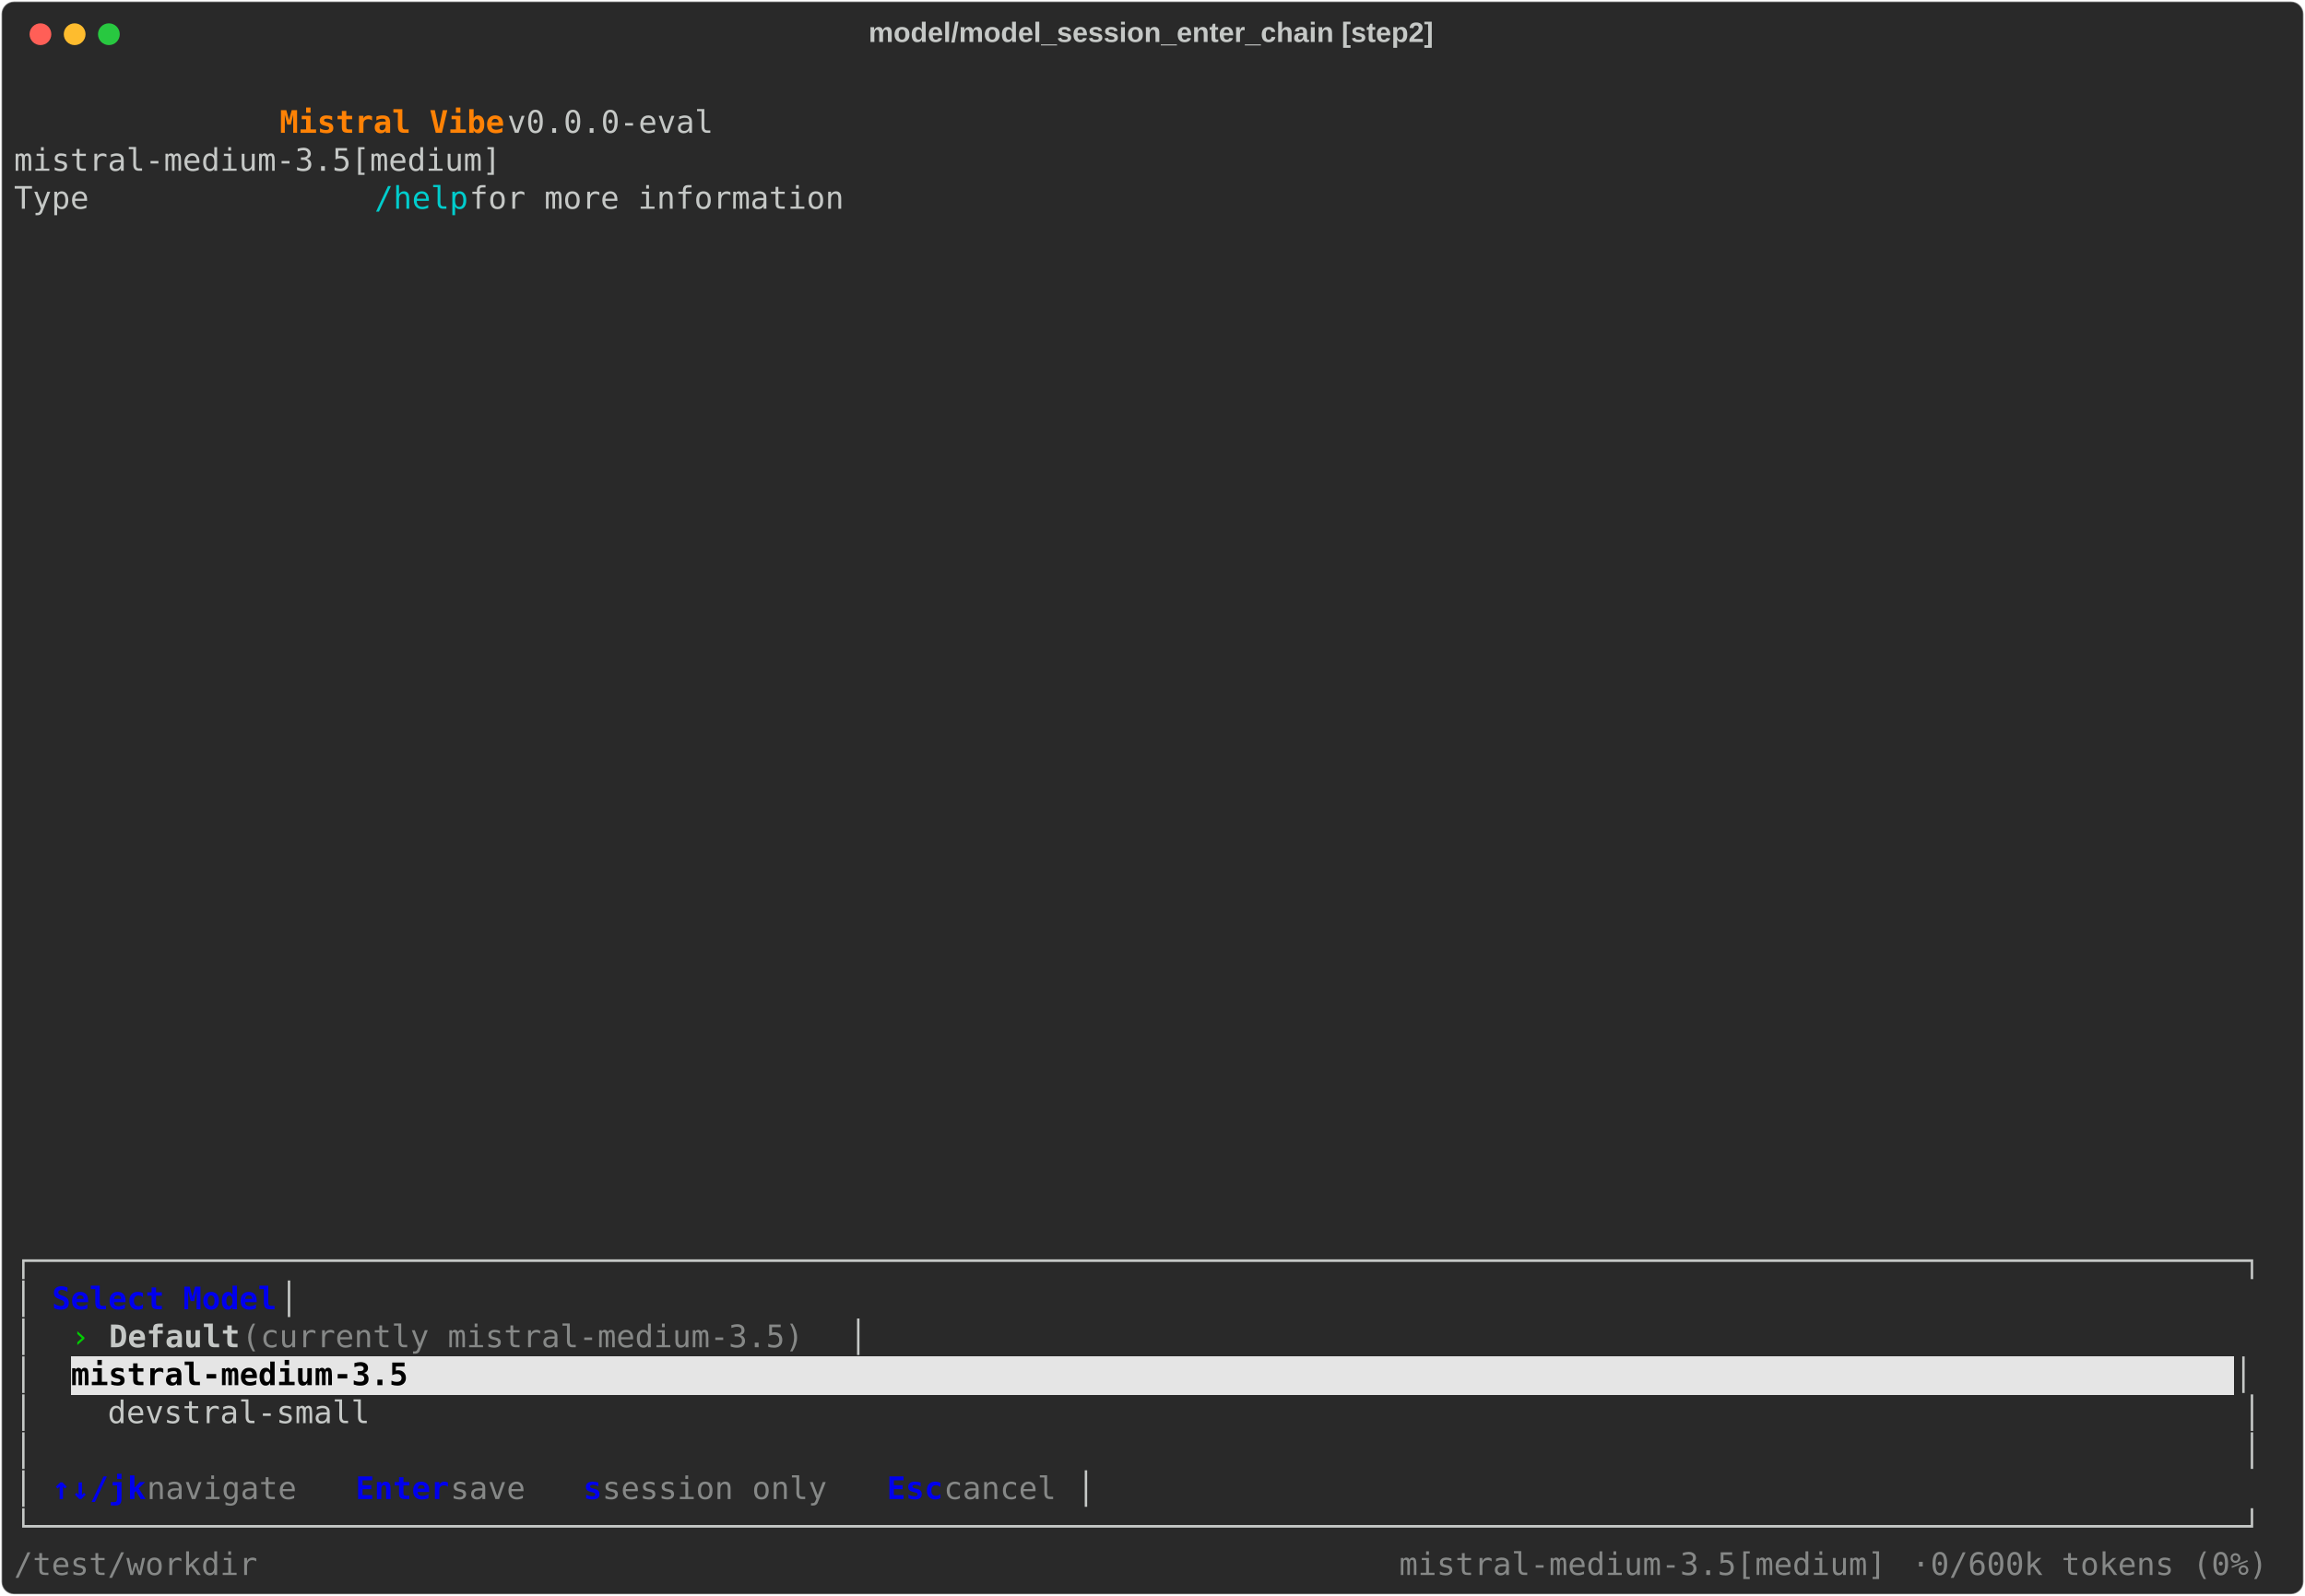
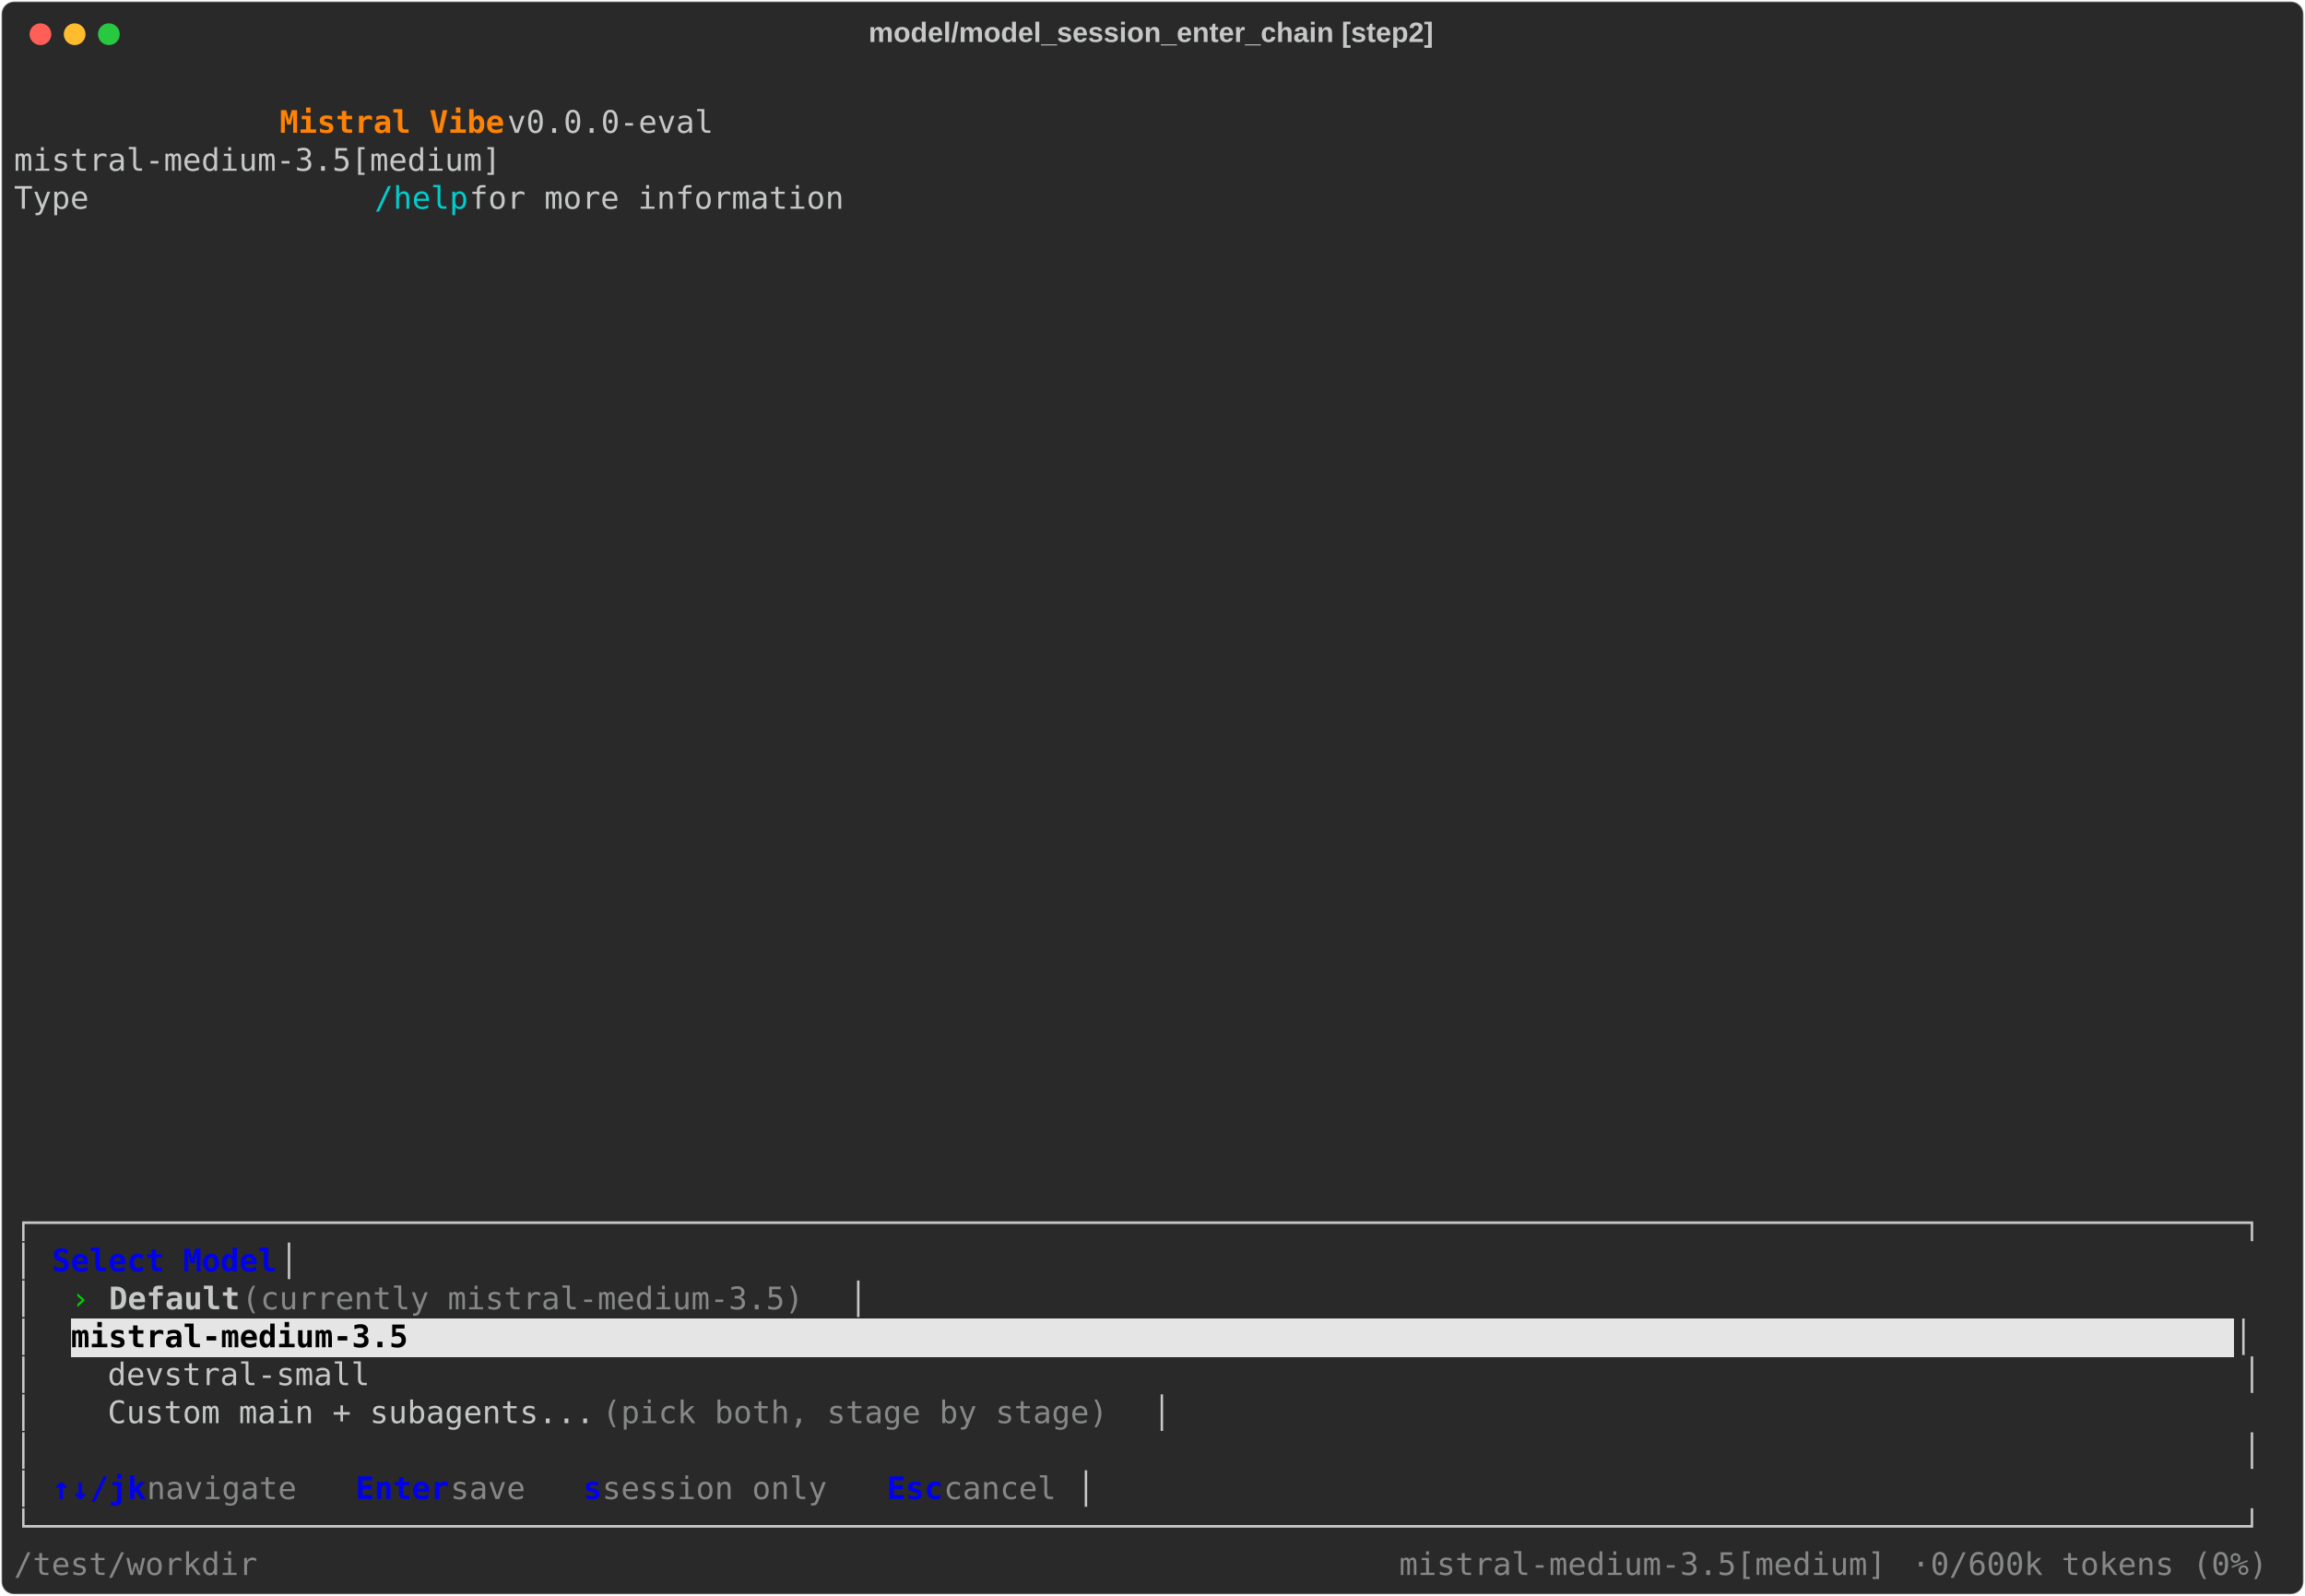
<svg xmlns="http://www.w3.org/2000/svg" class="rich-terminal" viewBox="0 0 1482 1026.0">
  <style>

    @font-face {
        font-family: "Fira Code";
        src: local("FiraCode-Regular"),
                url("https://cdnjs.cloudflare.com/ajax/libs/firacode/6.2.0/woff2/FiraCode-Regular.woff2") format("woff2"),
                url("https://cdnjs.cloudflare.com/ajax/libs/firacode/6.2.0/woff/FiraCode-Regular.woff") format("woff");
        font-style: normal;
        font-weight: 400;
    }
    @font-face {
        font-family: "Fira Code";
        src: local("FiraCode-Bold"),
                url("https://cdnjs.cloudflare.com/ajax/libs/firacode/6.2.0/woff2/FiraCode-Bold.woff2") format("woff2"),
                url("https://cdnjs.cloudflare.com/ajax/libs/firacode/6.2.0/woff/FiraCode-Bold.woff") format("woff");
        font-style: bold;
        font-weight: 700;
    }

    .vibe-matrix {
        font-family: Fira Code, monospace;
        font-size: 20px;
        line-height: 24.4px;
        font-variant-east-asian: full-width;
    }

    .vibe-title {
        font-size: 18px;
        font-weight: bold;
        font-family: arial;
    }

    .vibe-r1 { fill: #c5c8c6 }
.vibe-r2 { fill: #ff8205;font-weight: bold }
.vibe-r3 { fill: #00cdcd }
.vibe-r4 { fill: #0000ee;font-weight: bold }
.vibe-r5 { fill: #00cd00 }
.vibe-r6 { fill: #c5c8c6;font-weight: bold }
.vibe-r7 { fill: #868887 }
.vibe-r8 { fill: #000000;font-weight: bold }
    </style>
  <defs>
    <clipPath id="vibe-clip-terminal">
      <rect x="0" y="0" width="1463.0" height="975.0" />
    </clipPath>
    <clipPath id="vibe-line-0">
      <rect x="0" y="1.5" width="1464" height="24.65" />
    </clipPath>
    <clipPath id="vibe-line-1">
      <rect x="0" y="25.9" width="1464" height="24.65" />
    </clipPath>
    <clipPath id="vibe-line-2">
      <rect x="0" y="50.3" width="1464" height="24.65" />
    </clipPath>
    <clipPath id="vibe-line-3">
      <rect x="0" y="74.7" width="1464" height="24.65" />
    </clipPath>
    <clipPath id="vibe-line-4">
      <rect x="0" y="99.1" width="1464" height="24.65" />
    </clipPath>
    <clipPath id="vibe-line-5">
      <rect x="0" y="123.5" width="1464" height="24.65" />
    </clipPath>
    <clipPath id="vibe-line-6">
      <rect x="0" y="147.9" width="1464" height="24.65" />
    </clipPath>
    <clipPath id="vibe-line-7">
      <rect x="0" y="172.3" width="1464" height="24.65" />
    </clipPath>
    <clipPath id="vibe-line-8">
      <rect x="0" y="196.7" width="1464" height="24.65" />
    </clipPath>
    <clipPath id="vibe-line-9">
      <rect x="0" y="221.1" width="1464" height="24.65" />
    </clipPath>
    <clipPath id="vibe-line-10">
      <rect x="0" y="245.5" width="1464" height="24.65" />
    </clipPath>
    <clipPath id="vibe-line-11">
      <rect x="0" y="269.9" width="1464" height="24.65" />
    </clipPath>
    <clipPath id="vibe-line-12">
      <rect x="0" y="294.3" width="1464" height="24.65" />
    </clipPath>
    <clipPath id="vibe-line-13">
      <rect x="0" y="318.7" width="1464" height="24.65" />
    </clipPath>
    <clipPath id="vibe-line-14">
      <rect x="0" y="343.1" width="1464" height="24.65" />
    </clipPath>
    <clipPath id="vibe-line-15">
      <rect x="0" y="367.5" width="1464" height="24.65" />
    </clipPath>
    <clipPath id="vibe-line-16">
      <rect x="0" y="391.9" width="1464" height="24.65" />
    </clipPath>
    <clipPath id="vibe-line-17">
      <rect x="0" y="416.3" width="1464" height="24.65" />
    </clipPath>
    <clipPath id="vibe-line-18">
      <rect x="0" y="440.7" width="1464" height="24.65" />
    </clipPath>
    <clipPath id="vibe-line-19">
      <rect x="0" y="465.1" width="1464" height="24.65" />
    </clipPath>
    <clipPath id="vibe-line-20">
      <rect x="0" y="489.5" width="1464" height="24.65" />
    </clipPath>
    <clipPath id="vibe-line-21">
      <rect x="0" y="513.9" width="1464" height="24.65" />
    </clipPath>
    <clipPath id="vibe-line-22">
      <rect x="0" y="538.3" width="1464" height="24.65" />
    </clipPath>
    <clipPath id="vibe-line-23">
      <rect x="0" y="562.7" width="1464" height="24.65" />
    </clipPath>
    <clipPath id="vibe-line-24">
      <rect x="0" y="587.1" width="1464" height="24.65" />
    </clipPath>
    <clipPath id="vibe-line-25">
      <rect x="0" y="611.5" width="1464" height="24.65" />
    </clipPath>
    <clipPath id="vibe-line-26">
      <rect x="0" y="635.9" width="1464" height="24.65" />
    </clipPath>
    <clipPath id="vibe-line-27">
      <rect x="0" y="660.3" width="1464" height="24.65" />
    </clipPath>
    <clipPath id="vibe-line-28">
      <rect x="0" y="684.7" width="1464" height="24.65" />
    </clipPath>
    <clipPath id="vibe-line-29">
      <rect x="0" y="709.1" width="1464" height="24.65" />
    </clipPath>
    <clipPath id="vibe-line-30">
      <rect x="0" y="733.5" width="1464" height="24.65" />
    </clipPath>
    <clipPath id="vibe-line-31">
      <rect x="0" y="757.9" width="1464" height="24.65" />
    </clipPath>
    <clipPath id="vibe-line-32">
      <rect x="0" y="782.3" width="1464" height="24.65" />
    </clipPath>
    <clipPath id="vibe-line-33">
      <rect x="0" y="806.7" width="1464" height="24.65" />
    </clipPath>
    <clipPath id="vibe-line-34">
      <rect x="0" y="831.1" width="1464" height="24.65" />
    </clipPath>
    <clipPath id="vibe-line-35">
      <rect x="0" y="855.5" width="1464" height="24.65" />
    </clipPath>
    <clipPath id="vibe-line-36">
      <rect x="0" y="879.9" width="1464" height="24.65" />
    </clipPath>
    <clipPath id="vibe-line-37">
      <rect x="0" y="904.3" width="1464" height="24.65" />
    </clipPath>
    <clipPath id="vibe-line-38">
      <rect x="0" y="928.7" width="1464" height="24.65" />
    </clipPath>
  </defs>
  <rect fill="#292929" stroke="rgba(255,255,255,0.35)" stroke-width="1" x="1" y="1" width="1480" height="1024" rx="8" />
  <text class="vibe-title" fill="#c5c8c6" text-anchor="middle" x="740" y="27">model/model_session_enter_chain [step2]</text>
  <g transform="translate(26,22)">
    <circle cx="0" cy="0" r="7" fill="#ff5f57" />
    <circle cx="22" cy="0" r="7" fill="#febc2e" />
    <circle cx="44" cy="0" r="7" fill="#28c840" />
  </g>
  <g transform="translate(9, 41)" clip-path="url(#vibe-clip-terminal)">
-     <rect fill="#e5e5e5" x="36.6" y="831.1" width="1390.8" height="24.65" shape-rendering="crispEdges" />
+     <rect fill="#e5e5e5" x="36.6" y="806.7" width="1390.8" height="24.65" shape-rendering="crispEdges" />
    <g class="vibe-matrix">
      <text class="vibe-r1" x="1464" y="20" textLength="12.2" clip-path="url(#vibe-line-0)">
</text>
      <text class="vibe-r2" x="170.8 183 195.2 207.4 219.6 231.8 244 256.2 268.4 280.6 292.8 305" y="44.4" clip-path="url(#vibe-line-1)" style="font-variant-ligatures:none;font-kerning:none">Mistral Vibe</text>
      <text class="vibe-r1" x="317.2 329.4 341.6 353.8 366 378.2 390.4 402.6 414.8 427 439.2 451.4 463.6 475.8 488 500.2 512.4 524.6 536.8 549 561.2 573.4 585.6 597.8 610 622.2 634.4 646.6 658.8 671 683.2 695.4 707.6 719.8 732 744.2 756.4 768.6 780.8 793 805.2 817.4 829.6 841.8 854 866.2 878.4 890.6 902.8 915 927.2 939.4 951.6 963.8 976 988.2 1000.4 1012.6 1024.8 1037 1049.2 1061.4 1073.6 1085.8 1098 1110.2 1122.4 1134.6 1146.8 1159 1171.2 1183.4 1195.6 1207.8 1220 1232.2 1244.4 1256.6 1268.8 1281 1293.2 1305.4 1317.6 1329.8 1342 1354.2 1366.4 1378.6 1390.8 1403 1415.2 1427.4 1439.6 1451.8" y="44.4" clip-path="url(#vibe-line-1)" style="font-variant-ligatures:none;font-kerning:none"> v0.0.0-eval                                                                                  </text>
      <text class="vibe-r1" x="1464" y="44.4" textLength="12.2" clip-path="url(#vibe-line-1)">
</text>
      <text class="vibe-r1" x="0 12.2 24.4 36.6 48.8 61 73.2 85.4 97.6 109.8 122 134.2 146.4 158.6 170.8 183 195.2 207.4 219.6 231.8 244 256.2 268.4 280.6 292.8 305 317.2 329.4 341.6 353.8 366 378.2 390.4 402.6 414.8 427 439.2 451.4 463.6 475.8 488 500.2 512.4 524.6 536.8 549 561.2 573.4 585.6 597.8 610 622.2 634.4 646.6 658.8 671 683.2 695.4 707.6 719.8 732 744.2 756.4 768.6 780.8 793 805.2 817.4 829.6 841.8 854 866.2 878.4 890.6 902.8 915 927.2 939.4 951.6 963.8 976 988.2 1000.4 1012.6 1024.8 1037 1049.2 1061.4 1073.6 1085.8 1098 1110.2 1122.4 1134.6 1146.8 1159 1171.2 1183.4 1195.6 1207.8 1220 1232.2 1244.4 1256.6 1268.8 1281 1293.2 1305.4 1317.6 1329.8 1342 1354.2 1366.4 1378.6 1390.8 1403 1415.2 1427.4 1439.6 1451.8" y="68.8" clip-path="url(#vibe-line-2)" style="font-variant-ligatures:none;font-kerning:none">              mistral-medium-3.5[medium]                                                                                </text>
      <text class="vibe-r1" x="1464" y="68.8" textLength="12.2" clip-path="url(#vibe-line-2)">
</text>
      <text class="vibe-r1" x="0 12.2 24.4 36.6 48.8 61 73.2 85.4 97.6 109.8 122 134.2 146.4 158.6 170.8 183 195.2 207.4 219.6" y="93.2" clip-path="url(#vibe-line-3)" style="font-variant-ligatures:none;font-kerning:none">              Type </text>
      <text class="vibe-r3" x="231.8 244 256.2 268.4 280.6" y="93.2" clip-path="url(#vibe-line-3)" style="font-variant-ligatures:none;font-kerning:none">/help</text>
      <text class="vibe-r1" x="292.8 305 317.2 329.4 341.6 353.8 366 378.2 390.4 402.6 414.8 427 439.2 451.4 463.6 475.8 488 500.2 512.4 524.6 536.8 549 561.2 573.4 585.6 597.8 610 622.2 634.4 646.6 658.8 671 683.2 695.4 707.6 719.8 732 744.2 756.4 768.6 780.8 793 805.2 817.4 829.6 841.8 854 866.2 878.4 890.6 902.8 915 927.2 939.4 951.6 963.8 976 988.2 1000.4 1012.6 1024.8 1037 1049.2 1061.4 1073.6 1085.8 1098 1110.2 1122.4 1134.6 1146.8 1159 1171.2 1183.4 1195.6 1207.8 1220 1232.2 1244.4 1256.6 1268.8 1281 1293.2 1305.4 1317.6 1329.8 1342 1354.2 1366.4 1378.6 1390.8 1403 1415.2 1427.4 1439.6 1451.8" y="93.2" clip-path="url(#vibe-line-3)" style="font-variant-ligatures:none;font-kerning:none"> for more information                                                                           </text>
      <text class="vibe-r1" x="1464" y="93.2" textLength="12.2" clip-path="url(#vibe-line-3)">
</text>
      <text class="vibe-r1" x="1464" y="117.6" textLength="12.2" clip-path="url(#vibe-line-4)">
</text>
      <text class="vibe-r1" x="1464" y="142" textLength="12.2" clip-path="url(#vibe-line-5)">
</text>
      <text class="vibe-r1" x="1464" y="166.4" textLength="12.2" clip-path="url(#vibe-line-6)">
</text>
      <text class="vibe-r1" x="1464" y="190.8" textLength="12.2" clip-path="url(#vibe-line-7)">
</text>
      <text class="vibe-r1" x="1464" y="215.2" textLength="12.2" clip-path="url(#vibe-line-8)">
</text>
      <text class="vibe-r1" x="1464" y="239.6" textLength="12.2" clip-path="url(#vibe-line-9)">
</text>
      <text class="vibe-r1" x="1464" y="264" textLength="12.2" clip-path="url(#vibe-line-10)">
</text>
      <text class="vibe-r1" x="1464" y="288.4" textLength="12.2" clip-path="url(#vibe-line-11)">
</text>
      <text class="vibe-r1" x="1464" y="312.8" textLength="12.2" clip-path="url(#vibe-line-12)">
</text>
      <text class="vibe-r1" x="1464" y="337.2" textLength="12.2" clip-path="url(#vibe-line-13)">
</text>
      <text class="vibe-r1" x="1464" y="361.6" textLength="12.2" clip-path="url(#vibe-line-14)">
</text>
      <text class="vibe-r1" x="1464" y="386" textLength="12.2" clip-path="url(#vibe-line-15)">
</text>
      <text class="vibe-r1" x="1464" y="410.4" textLength="12.2" clip-path="url(#vibe-line-16)">
</text>
      <text class="vibe-r1" x="1464" y="434.8" textLength="12.2" clip-path="url(#vibe-line-17)">
</text>
      <text class="vibe-r1" x="1464" y="459.2" textLength="12.2" clip-path="url(#vibe-line-18)">
</text>
      <text class="vibe-r1" x="1464" y="483.6" textLength="12.2" clip-path="url(#vibe-line-19)">
</text>
      <text class="vibe-r1" x="1464" y="508" textLength="12.2" clip-path="url(#vibe-line-20)">
</text>
      <text class="vibe-r1" x="1464" y="532.4" textLength="12.2" clip-path="url(#vibe-line-21)">
</text>
      <text class="vibe-r1" x="1464" y="556.8" textLength="12.2" clip-path="url(#vibe-line-22)">
</text>
      <text class="vibe-r1" x="1464" y="581.2" textLength="12.2" clip-path="url(#vibe-line-23)">
</text>
      <text class="vibe-r1" x="1464" y="605.6" textLength="12.2" clip-path="url(#vibe-line-24)">
</text>
      <text class="vibe-r1" x="1464" y="630" textLength="12.2" clip-path="url(#vibe-line-25)">
</text>
      <text class="vibe-r1" x="1464" y="654.4" textLength="12.2" clip-path="url(#vibe-line-26)">
</text>
      <text class="vibe-r1" x="1464" y="678.8" textLength="12.2" clip-path="url(#vibe-line-27)">
</text>
      <text class="vibe-r1" x="1464" y="703.2" textLength="12.2" clip-path="url(#vibe-line-28)">
</text>
      <text class="vibe-r1" x="1464" y="727.6" textLength="12.2" clip-path="url(#vibe-line-29)">
</text>
+       <text class="vibe-r1" x="0 12.2 24.4 36.6 48.8 61 73.2 85.4 97.6 109.8 122 134.2 146.4 158.6 170.8 183 195.2 207.4 219.6 231.8 244 256.2 268.4 280.6 292.8 305 317.2 329.4 341.6 353.8 366 378.2 390.4 402.6 414.8 427 439.2 451.4 463.6 475.8 488 500.2 512.4 524.6 536.8 549 561.2 573.4 585.6 597.8 610 622.2 634.4 646.6 658.8 671 683.2 695.4 707.6 719.8 732 744.2 756.4 768.6 780.8 793 805.2 817.4 829.6 841.8 854 866.2 878.4 890.6 902.8 915 927.2 939.4 951.6 963.8 976 988.2 1000.4 1012.6 1024.8 1037 1049.2 1061.4 1073.6 1085.8 1098 1110.2 1122.4 1134.6 1146.8 1159 1171.2 1183.4 1195.6 1207.8 1220 1232.2 1244.4 1256.6 1268.8 1281 1293.2 1305.4 1317.6 1329.8 1342 1354.2 1366.4 1378.6 1390.8 1403 1415.2 1427.4 1439.6 1451.8" y="752" clip-path="url(#vibe-line-30)" style="font-variant-ligatures:none;font-kerning:none">┌──────────────────────────────────────────────────────────────────────────────────────────────────────────────────────┐</text>
      <text class="vibe-r1" x="1464" y="752" textLength="12.2" clip-path="url(#vibe-line-30)">
</text>
-       <text class="vibe-r1" x="0 12.2 24.4 36.6 48.8 61 73.2 85.4 97.6 109.8 122 134.2 146.4 158.6 170.8 183 195.2 207.4 219.6 231.8 244 256.2 268.4 280.6 292.8 305 317.2 329.4 341.6 353.8 366 378.2 390.4 402.6 414.8 427 439.2 451.4 463.6 475.8 488 500.2 512.4 524.6 536.8 549 561.2 573.4 585.6 597.8 610 622.2 634.4 646.6 658.8 671 683.2 695.4 707.6 719.8 732 744.2 756.4 768.6 780.8 793 805.2 817.4 829.6 841.8 854 866.2 878.4 890.6 902.8 915 927.2 939.4 951.6 963.8 976 988.2 1000.4 1012.6 1024.8 1037 1049.2 1061.4 1073.6 1085.8 1098 1110.2 1122.4 1134.6 1146.8 1159 1171.2 1183.4 1195.6 1207.8 1220 1232.2 1244.4 1256.6 1268.8 1281 1293.2 1305.4 1317.6 1329.8 1342 1354.2 1366.4 1378.6 1390.8 1403 1415.2 1427.4 1439.6 1451.8" y="776.4" clip-path="url(#vibe-line-31)" style="font-variant-ligatures:none;font-kerning:none">┌──────────────────────────────────────────────────────────────────────────────────────────────────────────────────────┐</text>
+       <text class="vibe-r1" x="0 12.2" y="776.4" clip-path="url(#vibe-line-31)" style="font-variant-ligatures:none;font-kerning:none">│ </text>
+       <text class="vibe-r4" x="24.4 36.6 48.8 61 73.2 85.4 97.6 109.8 122 134.2 146.4 158.6" y="776.4" clip-path="url(#vibe-line-31)" style="font-variant-ligatures:none;font-kerning:none">Select Model</text>
+       <text class="vibe-r1" x="170.8 183 195.2 207.4 219.6 231.8 244 256.2 268.4 280.6 292.8 305 317.2 329.4 341.6 353.8 366 378.2 390.4 402.6 414.8 427 439.2 451.4 463.6 475.8 488 500.2 512.4 524.6 536.8 549 561.2 573.4 585.6 597.8 610 622.2 634.4 646.6 658.8 671 683.2 695.4 707.6 719.8 732 744.2 756.4 768.6 780.8 793 805.2 817.4 829.6 841.8 854 866.2 878.4 890.6 902.8 915 927.2 939.4 951.6 963.8 976 988.2 1000.4 1012.6 1024.8 1037 1049.2 1061.4 1073.6 1085.8 1098 1110.2 1122.4 1134.6 1146.8 1159 1171.2 1183.4 1195.6 1207.8 1220 1232.2 1244.4 1256.6 1268.8 1281 1293.2 1305.4 1317.6 1329.8 1342 1354.2 1366.4 1378.6 1390.8 1403 1415.2 1427.4 1439.6 1451.8" y="776.4" clip-path="url(#vibe-line-31)" style="font-variant-ligatures:none;font-kerning:none">                                                                                                         │</text>
      <text class="vibe-r1" x="1464" y="776.4" textLength="12.2" clip-path="url(#vibe-line-31)">
</text>
-       <text class="vibe-r1" x="0 12.2" y="800.8" clip-path="url(#vibe-line-32)" style="font-variant-ligatures:none;font-kerning:none">│ </text>
-       <text class="vibe-r4" x="24.4 36.6 48.8 61 73.2 85.4 97.6 109.8 122 134.2 146.4 158.6" y="800.8" clip-path="url(#vibe-line-32)" style="font-variant-ligatures:none;font-kerning:none">Select Model</text>
-       <text class="vibe-r1" x="170.8 183 195.2 207.4 219.6 231.8 244 256.2 268.4 280.6 292.8 305 317.2 329.4 341.6 353.8 366 378.2 390.4 402.6 414.8 427 439.2 451.4 463.6 475.8 488 500.2 512.4 524.6 536.8 549 561.2 573.4 585.6 597.8 610 622.2 634.4 646.6 658.8 671 683.2 695.4 707.6 719.8 732 744.2 756.4 768.6 780.8 793 805.2 817.4 829.6 841.8 854 866.2 878.4 890.6 902.8 915 927.2 939.4 951.6 963.8 976 988.2 1000.4 1012.6 1024.8 1037 1049.2 1061.4 1073.6 1085.8 1098 1110.2 1122.4 1134.6 1146.8 1159 1171.2 1183.4 1195.6 1207.8 1220 1232.2 1244.4 1256.6 1268.8 1281 1293.2 1305.4 1317.6 1329.8 1342 1354.2 1366.4 1378.6 1390.8 1403 1415.2 1427.4 1439.6 1451.8" y="800.8" clip-path="url(#vibe-line-32)" style="font-variant-ligatures:none;font-kerning:none">                                                                                                         │</text>
+       <text class="vibe-r1" x="0 12.2 24.4" y="800.8" clip-path="url(#vibe-line-32)" style="font-variant-ligatures:none;font-kerning:none">│  </text>
+       <text class="vibe-r5" x="36.6" y="800.8" textLength="12.2" clip-path="url(#vibe-line-32)">›</text>
+       <text class="vibe-r6" x="61 73.2 85.4 97.6 109.8 122 134.2" y="800.8" clip-path="url(#vibe-line-32)" style="font-variant-ligatures:none;font-kerning:none">Default</text>
+       <text class="vibe-r7" x="146.4 158.6 170.8 183 195.2 207.4 219.6 231.8 244 256.2 268.4 280.6 292.8 305 317.2 329.4 341.6 353.8 366 378.2 390.4 402.6 414.8 427 439.2 451.4 463.6 475.8 488 500.2 512.4 524.6" y="800.8" clip-path="url(#vibe-line-32)" style="font-variant-ligatures:none;font-kerning:none">  (currently mistral-medium-3.5)</text>
+       <text class="vibe-r1" x="536.8 549 561.2 573.4 585.6 597.8 610 622.2 634.4 646.6 658.8 671 683.2 695.4 707.6 719.8 732 744.2 756.4 768.6 780.8 793 805.2 817.4 829.6 841.8 854 866.2 878.4 890.6 902.8 915 927.2 939.4 951.6 963.8 976 988.2 1000.4 1012.6 1024.8 1037 1049.2 1061.4 1073.6 1085.8 1098 1110.2 1122.4 1134.6 1146.8 1159 1171.2 1183.4 1195.6 1207.8 1220 1232.2 1244.4 1256.6 1268.8 1281 1293.2 1305.4 1317.6 1329.8 1342 1354.2 1366.4 1378.6 1390.8 1403 1415.2 1427.4 1439.6 1451.8" y="800.8" clip-path="url(#vibe-line-32)" style="font-variant-ligatures:none;font-kerning:none">                                                                           │</text>
      <text class="vibe-r1" x="1464" y="800.8" textLength="12.2" clip-path="url(#vibe-line-32)">
</text>
      <text class="vibe-r1" x="0 12.2 24.4" y="825.2" clip-path="url(#vibe-line-33)" style="font-variant-ligatures:none;font-kerning:none">│  </text>
-       <text class="vibe-r5" x="36.6" y="825.2" textLength="12.2" clip-path="url(#vibe-line-33)">›</text>
-       <text class="vibe-r6" x="61 73.2 85.4 97.6 109.8 122 134.2" y="825.2" clip-path="url(#vibe-line-33)" style="font-variant-ligatures:none;font-kerning:none">Default</text>
-       <text class="vibe-r7" x="146.4 158.6 170.8 183 195.2 207.4 219.6 231.8 244 256.2 268.4 280.6 292.8 305 317.2 329.4 341.6 353.8 366 378.2 390.4 402.6 414.8 427 439.2 451.4 463.6 475.8 488 500.2 512.4 524.6" y="825.2" clip-path="url(#vibe-line-33)" style="font-variant-ligatures:none;font-kerning:none">  (currently mistral-medium-3.5)</text>
-       <text class="vibe-r1" x="536.8 549 561.2 573.4 585.6 597.8 610 622.2 634.4 646.6 658.8 671 683.2 695.4 707.6 719.8 732 744.2 756.4 768.6 780.8 793 805.2 817.4 829.6 841.8 854 866.2 878.4 890.6 902.8 915 927.2 939.4 951.6 963.8 976 988.2 1000.4 1012.6 1024.8 1037 1049.2 1061.4 1073.6 1085.8 1098 1110.2 1122.4 1134.6 1146.8 1159 1171.2 1183.4 1195.6 1207.8 1220 1232.2 1244.4 1256.6 1268.8 1281 1293.2 1305.4 1317.6 1329.8 1342 1354.2 1366.4 1378.6 1390.8 1403 1415.2 1427.4 1439.6 1451.8" y="825.2" clip-path="url(#vibe-line-33)" style="font-variant-ligatures:none;font-kerning:none">                                                                           │</text>
+       <text class="vibe-r8" x="36.6 48.8 61 73.2 85.4 97.6 109.8 122 134.2 146.4 158.6 170.8 183 195.2 207.4 219.6 231.8 244 256.2 268.4 280.6 292.8 305 317.2 329.4 341.6 353.8 366 378.2 390.4 402.6 414.8 427 439.2 451.4 463.6 475.8 488 500.2 512.4 524.6 536.8 549 561.2 573.4 585.6 597.8 610 622.2 634.4 646.6 658.8 671 683.2 695.4 707.6 719.8 732 744.2 756.4 768.6 780.8 793 805.2 817.4 829.6 841.8 854 866.2 878.4 890.6 902.8 915 927.2 939.4 951.6 963.8 976 988.2 1000.4 1012.6 1024.8 1037 1049.2 1061.4 1073.6 1085.8 1098 1110.2 1122.4 1134.6 1146.8 1159 1171.2 1183.4 1195.6 1207.8 1220 1232.2 1244.4 1256.6 1268.8 1281 1293.2 1305.4 1317.6 1329.8 1342 1354.2 1366.4 1378.6 1390.8 1403 1415.2" y="825.2" clip-path="url(#vibe-line-33)" style="font-variant-ligatures:none;font-kerning:none">  mistral-medium-3.5                                                                                              </text>
+       <text class="vibe-r1" x="1427.4 1439.6 1451.8" y="825.2" clip-path="url(#vibe-line-33)" style="font-variant-ligatures:none;font-kerning:none">  │</text>
      <text class="vibe-r1" x="1464" y="825.2" textLength="12.2" clip-path="url(#vibe-line-33)">
</text>
-       <text class="vibe-r1" x="0 12.2 24.4" y="849.6" clip-path="url(#vibe-line-34)" style="font-variant-ligatures:none;font-kerning:none">│  </text>
-       <text class="vibe-r8" x="36.6 48.8 61 73.2 85.4 97.6 109.8 122 134.2 146.4 158.6 170.8 183 195.2 207.4 219.6 231.8 244 256.2 268.4 280.6 292.8 305 317.2 329.4 341.6 353.8 366 378.2 390.4 402.6 414.8 427 439.2 451.4 463.6 475.8 488 500.2 512.4 524.6 536.8 549 561.2 573.4 585.6 597.8 610 622.2 634.4 646.6 658.8 671 683.2 695.4 707.6 719.8 732 744.2 756.4 768.6 780.8 793 805.2 817.4 829.6 841.8 854 866.2 878.4 890.6 902.8 915 927.2 939.4 951.6 963.8 976 988.2 1000.4 1012.6 1024.8 1037 1049.2 1061.4 1073.6 1085.8 1098 1110.2 1122.4 1134.6 1146.8 1159 1171.2 1183.4 1195.6 1207.8 1220 1232.2 1244.4 1256.6 1268.8 1281 1293.2 1305.4 1317.6 1329.8 1342 1354.2 1366.4 1378.6 1390.8 1403 1415.2" y="849.6" clip-path="url(#vibe-line-34)" style="font-variant-ligatures:none;font-kerning:none">  mistral-medium-3.5                                                                                              </text>
-       <text class="vibe-r1" x="1427.4 1439.6 1451.8" y="849.6" clip-path="url(#vibe-line-34)" style="font-variant-ligatures:none;font-kerning:none">  │</text>
+       <text class="vibe-r1" x="0 12.2 24.4 36.6 48.8 61 73.2 85.4 97.6 109.8 122 134.2 146.4 158.6 170.8 183 195.2 207.4 219.6 231.8 244 256.2 268.4 280.6 292.8 305 317.2 329.4 341.6 353.8 366 378.2 390.4 402.6 414.8 427 439.2 451.4 463.6 475.8 488 500.2 512.4 524.6 536.8 549 561.2 573.4 585.6 597.8 610 622.2 634.4 646.6 658.8 671 683.2 695.4 707.6 719.8 732 744.2 756.4 768.6 780.8 793 805.2 817.4 829.6 841.8 854 866.2 878.4 890.6 902.8 915 927.2 939.4 951.6 963.8 976 988.2 1000.4 1012.6 1024.8 1037 1049.2 1061.4 1073.6 1085.8 1098 1110.2 1122.4 1134.6 1146.8 1159 1171.2 1183.4 1195.6 1207.8 1220 1232.2 1244.4 1256.6 1268.8 1281 1293.2 1305.4 1317.6 1329.8 1342 1354.2 1366.4 1378.6 1390.8 1403 1415.2 1427.4 1439.6 1451.8" y="849.6" clip-path="url(#vibe-line-34)" style="font-variant-ligatures:none;font-kerning:none">│    devstral-small                                                                                                    │</text>
      <text class="vibe-r1" x="1464" y="849.6" textLength="12.2" clip-path="url(#vibe-line-34)">
</text>
-       <text class="vibe-r1" x="0 12.2 24.4 36.6 48.8 61 73.2 85.4 97.6 109.8 122 134.2 146.4 158.6 170.8 183 195.2 207.4 219.6 231.8 244 256.2 268.4 280.6 292.8 305 317.2 329.4 341.6 353.8 366 378.2 390.4 402.6 414.8 427 439.2 451.4 463.6 475.8 488 500.2 512.4 524.6 536.8 549 561.2 573.4 585.6 597.8 610 622.2 634.4 646.6 658.8 671 683.2 695.4 707.6 719.8 732 744.2 756.4 768.6 780.8 793 805.2 817.4 829.6 841.8 854 866.2 878.4 890.6 902.8 915 927.2 939.4 951.6 963.8 976 988.2 1000.4 1012.6 1024.8 1037 1049.2 1061.4 1073.6 1085.8 1098 1110.2 1122.4 1134.6 1146.8 1159 1171.2 1183.4 1195.6 1207.8 1220 1232.2 1244.4 1256.6 1268.8 1281 1293.2 1305.4 1317.6 1329.8 1342 1354.2 1366.4 1378.6 1390.8 1403 1415.2 1427.4 1439.6 1451.8" y="874" clip-path="url(#vibe-line-35)" style="font-variant-ligatures:none;font-kerning:none">│    devstral-small                                                                                                    │</text>
+       <text class="vibe-r1" x="0 12.2 24.4 36.6 48.8 61 73.2 85.4 97.6 109.8 122 134.2 146.4 158.6 170.8 183 195.2 207.4 219.6 231.8 244 256.2 268.4 280.6 292.8 305 317.2 329.4 341.6 353.8 366" y="874" clip-path="url(#vibe-line-35)" style="font-variant-ligatures:none;font-kerning:none">│    Custom main + subagents...</text>
+       <text class="vibe-r7" x="378.2 390.4 402.6 414.8 427 439.2 451.4 463.6 475.8 488 500.2 512.4 524.6 536.8 549 561.2 573.4 585.6 597.8 610 622.2 634.4 646.6 658.8 671 683.2 695.4 707.6 719.8" y="874" clip-path="url(#vibe-line-35)" style="font-variant-ligatures:none;font-kerning:none">  (pick both, stage by stage)</text>
+       <text class="vibe-r1" x="732 744.2 756.4 768.6 780.8 793 805.2 817.4 829.6 841.8 854 866.2 878.4 890.6 902.8 915 927.2 939.4 951.6 963.8 976 988.2 1000.4 1012.6 1024.8 1037 1049.2 1061.4 1073.6 1085.8 1098 1110.2 1122.4 1134.6 1146.8 1159 1171.2 1183.4 1195.6 1207.8 1220 1232.2 1244.4 1256.6 1268.8 1281 1293.2 1305.4 1317.6 1329.8 1342 1354.2 1366.4 1378.6 1390.8 1403 1415.2 1427.4 1439.6 1451.8" y="874" clip-path="url(#vibe-line-35)" style="font-variant-ligatures:none;font-kerning:none">                                                           │</text>
      <text class="vibe-r1" x="1464" y="874" textLength="12.2" clip-path="url(#vibe-line-35)">
</text>
      <text class="vibe-r1" x="0 12.2 24.4 36.6 48.8 61 73.2 85.4 97.6 109.8 122 134.2 146.4 158.6 170.8 183 195.2 207.4 219.6 231.8 244 256.2 268.4 280.6 292.8 305 317.2 329.4 341.6 353.8 366 378.2 390.4 402.6 414.8 427 439.2 451.4 463.6 475.8 488 500.2 512.4 524.6 536.8 549 561.2 573.4 585.6 597.8 610 622.2 634.4 646.6 658.8 671 683.2 695.4 707.6 719.8 732 744.2 756.4 768.6 780.8 793 805.2 817.4 829.6 841.8 854 866.2 878.4 890.6 902.8 915 927.2 939.4 951.6 963.8 976 988.2 1000.4 1012.6 1024.8 1037 1049.2 1061.4 1073.6 1085.8 1098 1110.2 1122.4 1134.6 1146.8 1159 1171.2 1183.4 1195.6 1207.8 1220 1232.2 1244.4 1256.6 1268.8 1281 1293.2 1305.4 1317.6 1329.8 1342 1354.2 1366.4 1378.6 1390.8 1403 1415.2 1427.4 1439.6 1451.8" y="898.4" clip-path="url(#vibe-line-36)" style="font-variant-ligatures:none;font-kerning:none">│                                                                                                                      │</text>
      <text class="vibe-r1" x="1464" y="898.4" textLength="12.2" clip-path="url(#vibe-line-36)">
</text>
      <text class="vibe-r1" x="0 12.2" y="922.8" clip-path="url(#vibe-line-37)" style="font-variant-ligatures:none;font-kerning:none">│ </text>
      <text class="vibe-r4" x="24.4" y="922.8" textLength="12.2" clip-path="url(#vibe-line-37)">↑</text>
      <text class="vibe-r4" x="36.6" y="922.8" textLength="12.2" clip-path="url(#vibe-line-37)">↓</text>
      <text class="vibe-r4" x="48.8 61 73.2" y="922.8" clip-path="url(#vibe-line-37)" style="font-variant-ligatures:none;font-kerning:none">/jk</text>
      <text class="vibe-r7" x="85.4 97.6 109.8 122 134.2 146.4 158.6 170.8 183 195.2 207.4" y="922.8" clip-path="url(#vibe-line-37)" style="font-variant-ligatures:none;font-kerning:none"> navigate  </text>
      <text class="vibe-r4" x="219.6 231.8 244 256.2 268.4" y="922.8" clip-path="url(#vibe-line-37)" style="font-variant-ligatures:none;font-kerning:none">Enter</text>
      <text class="vibe-r7" x="280.6 292.8 305 317.2 329.4 341.6 353.8" y="922.8" clip-path="url(#vibe-line-37)" style="font-variant-ligatures:none;font-kerning:none"> save  </text>
      <text class="vibe-r4" x="366" y="922.8" textLength="12.2" clip-path="url(#vibe-line-37)">s</text>
      <text class="vibe-r7" x="378.2 390.4 402.6 414.8 427 439.2 451.4 463.6 475.8 488 500.2 512.4 524.6 536.8 549" y="922.8" clip-path="url(#vibe-line-37)" style="font-variant-ligatures:none;font-kerning:none"> session only  </text>
      <text class="vibe-r4" x="561.2 573.4 585.6" y="922.8" clip-path="url(#vibe-line-37)" style="font-variant-ligatures:none;font-kerning:none">Esc</text>
      <text class="vibe-r7" x="597.8 610 622.2 634.4 646.6 658.8 671" y="922.8" clip-path="url(#vibe-line-37)" style="font-variant-ligatures:none;font-kerning:none"> cancel</text>
      <text class="vibe-r1" x="683.2 695.4 707.6 719.8 732 744.2 756.4 768.6 780.8 793 805.2 817.4 829.6 841.8 854 866.2 878.4 890.6 902.8 915 927.2 939.4 951.6 963.8 976 988.2 1000.4 1012.6 1024.8 1037 1049.2 1061.4 1073.6 1085.8 1098 1110.2 1122.4 1134.6 1146.8 1159 1171.2 1183.4 1195.6 1207.8 1220 1232.2 1244.4 1256.6 1268.8 1281 1293.2 1305.4 1317.6 1329.8 1342 1354.2 1366.4 1378.6 1390.8 1403 1415.2 1427.4 1439.6 1451.8" y="922.8" clip-path="url(#vibe-line-37)" style="font-variant-ligatures:none;font-kerning:none">                                                               │</text>
      <text class="vibe-r1" x="1464" y="922.8" textLength="12.2" clip-path="url(#vibe-line-37)">
</text>
      <text class="vibe-r1" x="0 12.2 24.4 36.6 48.8 61 73.2 85.4 97.6 109.8 122 134.2 146.4 158.6 170.8 183 195.2 207.4 219.6 231.8 244 256.2 268.4 280.6 292.8 305 317.2 329.4 341.6 353.8 366 378.2 390.4 402.6 414.8 427 439.2 451.4 463.6 475.8 488 500.2 512.4 524.6 536.8 549 561.2 573.4 585.6 597.8 610 622.2 634.4 646.6 658.8 671 683.2 695.4 707.6 719.8 732 744.2 756.4 768.6 780.8 793 805.2 817.4 829.6 841.8 854 866.2 878.4 890.6 902.8 915 927.2 939.4 951.6 963.8 976 988.2 1000.4 1012.6 1024.8 1037 1049.2 1061.4 1073.6 1085.8 1098 1110.2 1122.4 1134.6 1146.8 1159 1171.2 1183.4 1195.6 1207.8 1220 1232.2 1244.4 1256.6 1268.8 1281 1293.2 1305.4 1317.6 1329.8 1342 1354.2 1366.4 1378.6 1390.8 1403 1415.2 1427.4 1439.6 1451.8" y="947.2" clip-path="url(#vibe-line-38)" style="font-variant-ligatures:none;font-kerning:none">└──────────────────────────────────────────────────────────────────────────────────────────────────────────────────────┘</text>
      <text class="vibe-r1" x="1464" y="947.2" textLength="12.2" clip-path="url(#vibe-line-38)">
</text>
      <text class="vibe-r7" x="0 12.2 24.4 36.6 48.8 61 73.2 85.4 97.6 109.8 122 134.2 146.4" y="971.6" clip-path="url(#vibe-line-39)" style="font-variant-ligatures:none;font-kerning:none">/test/workdir</text>
      <text class="vibe-r7" x="890.6 902.8 915 927.2 939.4 951.6 963.8 976 988.2 1000.4 1012.6 1024.8 1037 1049.2 1061.4 1073.6 1085.8 1098 1110.2 1122.4 1134.6 1146.8 1159 1171.2 1183.4 1195.6 1207.8" y="971.6" clip-path="url(#vibe-line-39)" style="font-variant-ligatures:none;font-kerning:none">mistral-medium-3.5[medium] </text>
      <text class="vibe-r7" x="1220" y="971.6" textLength="12.2" clip-path="url(#vibe-line-39)">·</text>
      <text class="vibe-r7" x="1232.2 1244.4 1256.6 1268.8 1281 1293.2 1305.4 1317.6 1329.8 1342 1354.2 1366.4 1378.6 1390.8 1403 1415.2 1427.4 1439.6 1451.8" y="971.6" clip-path="url(#vibe-line-39)" style="font-variant-ligatures:none;font-kerning:none"> 0/600k tokens (0%)</text>
      <text class="vibe-r1" x="1464" y="971.6" textLength="12.2" clip-path="url(#vibe-line-39)">
</text>
    </g>
  </g>
</svg>
